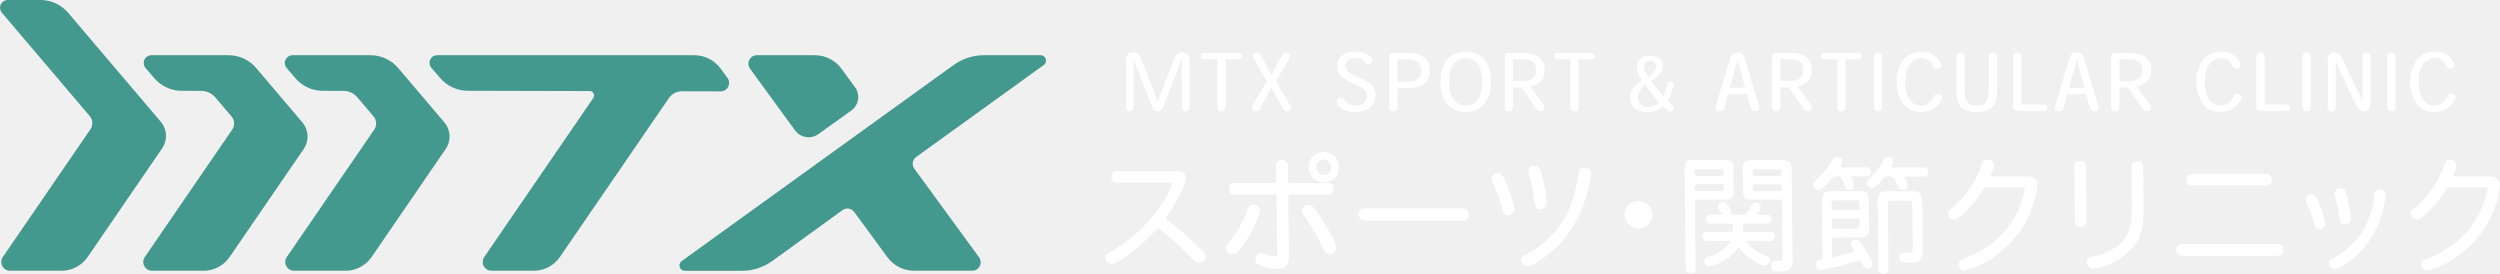
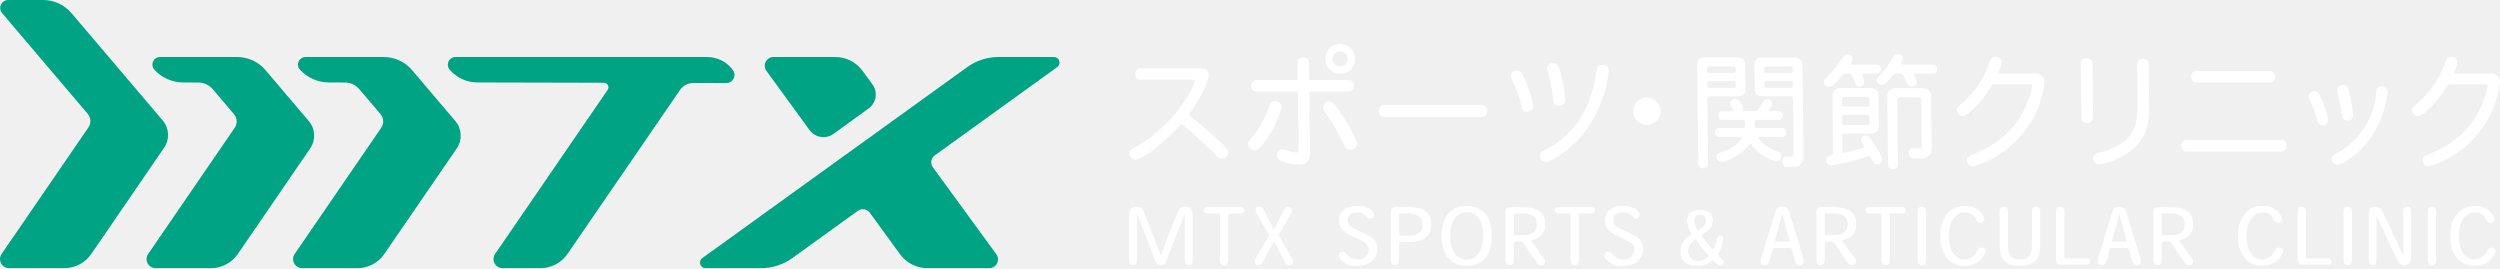
- <svg xmlns="http://www.w3.org/2000/svg" width="290.769" height="31.818" viewBox="0 0 290.769 31.818">
-   <g id="グループ_4791" data-name="グループ 4791" transform="translate(0)">
-     <path id="パス_4640" data-name="パス 4640" d="M32.281,31.491a3.692,3.692,0,0,0,3.036-1.6l8.671-12.647a2.541,2.541,0,0,0-.16-3.077L33.043,1.478A4.2,4.2,0,0,0,29.847,0H26.022a.9.9,0,0,0-.683,1.477L35.56,13.5a1.271,1.271,0,0,1,.079,1.539L25.451,29.892a1.022,1.022,0,0,0,.842,1.6Z" transform="translate(-25.123)" fill="#44998f" />
-     <path id="パス_4641" data-name="パス 4641" d="M48.989,10.738a2.114,2.114,0,0,1,1.6.743l1.893,2.226a1.27,1.27,0,0,1,.08,1.538L42.4,30.058a1.021,1.021,0,0,0,.842,1.6h5.988a3.686,3.686,0,0,0,3.035-1.6l8.622-12.575a2.541,2.541,0,0,0-.16-3.077L55.341,8.068a4.2,4.2,0,0,0-3.2-1.478H43.166a.9.9,0,0,0-.683,1.478l1,1.176a4.226,4.226,0,0,0,3.2,1.485Z" transform="translate(-25.556 -0.167)" fill="#44998f" />
-     <path id="パス_4642" data-name="パス 4642" d="M148.571,7.725A.626.626,0,0,0,148.2,6.59H141.6a6.018,6.018,0,0,0-3.512,1.135l-31.627,22.8a.626.626,0,0,0,.366,1.135h6.663A5.991,5.991,0,0,0,117,30.519l8.16-5.914a.976.976,0,0,1,1.359.212l3.873,5.276a3.839,3.839,0,0,0,3.087,1.563h6.761a.986.986,0,0,0,.8-1.566L133.51,19.779a.964.964,0,0,1,.215-1.35Z" transform="translate(-27.172 -0.167)" fill="#44998f" />
-     <path id="パス_4643" data-name="パス 4643" d="M60,6.59a.9.9,0,0,0-.683,1.478l1,1.176a4.224,4.224,0,0,0,3.2,1.485l2.419.011a2.11,2.11,0,0,1,1.6.743l1.891,2.224a1.268,1.268,0,0,1,.08,1.538L59.339,30.058a1.021,1.021,0,0,0,.842,1.6h5.988a3.688,3.688,0,0,0,3.035-1.6l8.624-12.578a2.541,2.541,0,0,0-.16-3.077L72.282,8.068a4.2,4.2,0,0,0-3.2-1.478Z" transform="translate(-25.981 -0.167)" fill="#44998f" />
-     <path id="パス_4644" data-name="パス 4644" d="M95.006,10.759a.512.512,0,0,1,.421.8L82.74,30.058a1.022,1.022,0,0,0,.842,1.6H88.5a3.692,3.692,0,0,0,3.037-1.6l12.675-18.474a1.839,1.839,0,0,1,1.519-.8l4.5.011a.984.984,0,0,0,.8-1.562l-.787-1.078a3.82,3.82,0,0,0-3.081-1.567h-29.9a.89.89,0,0,0-.674,1.47l1.027,1.192a4.254,4.254,0,0,0,3.2,1.474Z" transform="translate(-26.418 -0.167)" fill="#44998f" />
-     <path id="パス_4645" data-name="パス 4645" d="M126.395,13.02a1.922,1.922,0,0,0,.432-2.7l-1.583-2.166a3.828,3.828,0,0,0-3.083-1.566l-6.746,0a.986.986,0,0,0-.8,1.566l5.231,7.173a1.954,1.954,0,0,0,2.719.437Z" transform="translate(-27.38 -0.167)" fill="#44998f" />
-     <g id="グループ_4789" data-name="グループ 4789" transform="translate(130.945 6.017)">
-       <path id="パス_4646" data-name="パス 4646" d="M34.809,67.945a.8.8,0,0,1,.841.914v5.406c0,.318-.145.525-.453.525s-.453-.208-.453-.535V68.8h-.018l-2.163,5.525a.638.638,0,0,1-.625.461.624.624,0,0,1-.616-.443L29.158,68.8h-.017v5.461c0,.318-.146.525-.454.525s-.453-.208-.453-.535v-5.4a.8.8,0,0,1,.843-.914.856.856,0,0,1,.887.624c1,2.537,1.622,4.121,1.966,5.071h.026c.372-1.022.851-2.254,1.964-5.071a.858.858,0,0,1,.889-.624" transform="translate(-28.234 -67.863)" fill="#fff" />
-       <path id="パス_4647" data-name="パス 4647" d="M38.793,67.984c.27,0,.443.127.443.371s-.181.372-.443.372H37.362V74.2c0,.344-.146.58-.481.58s-.489-.227-.489-.588V68.726H34.962c-.262,0-.443-.118-.443-.372s.171-.371.443-.371Z" transform="translate(-25.764 -67.847)" fill="#fff" />
-       <path id="パス_4648" data-name="パス 4648" d="M40.483,71.287l-1.511-2.6c-.163-.29-.109-.741.362-.741.28,0,.389.153.525.415L41.008,70.6h.026l1.152-2.237c.135-.262.242-.415.525-.415.469,0,.525.451.361.741l-1.513,2.6,1.613,2.761c.173.29.109.744-.362.744-.28,0-.389-.155-.525-.417l-1.251-2.346h-.026l-1.25,2.346c-.135.262-.244.417-.524.417-.471,0-.535-.454-.362-.744Z" transform="translate(-24.087 -67.862)" fill="#fff" />
-       <path id="パス_4649" data-name="パス 4649" d="M46.291,73.238a.483.483,0,0,1,.417.217,1.651,1.651,0,0,0,1.312.7A1.231,1.231,0,0,0,49.38,73a.988.988,0,0,0-.4-.77,7.71,7.71,0,0,0-1.2-.634,4.581,4.581,0,0,1-1.348-.779,1.654,1.654,0,0,1-.553-1.268c0-.724.5-1.666,2.147-1.666,1.3,0,1.766.58,1.875.769a.445.445,0,0,1-.354.708.491.491,0,0,1-.435-.235,1.225,1.225,0,0,0-1.059-.5c-.808,0-1.2.407-1.2.915a.92.92,0,0,0,.436.751,5.976,5.976,0,0,0,1.24.644,5.55,5.55,0,0,1,1.3.751,1.7,1.7,0,0,1,.535,1.25c0,.833-.625,1.956-2.372,1.956a2.359,2.359,0,0,1-2.02-.833c-.272-.352-.118-.823.308-.823" transform="translate(-21.311 -67.886)" fill="#fff" />
-       <path id="パス_4650" data-name="パス 4650" d="M50.221,68.564c0-.362.146-.58.553-.58h1.539c1.92,0,2.644.751,2.644,2.01,0,1.485-.932,2.091-2.753,2.091H51.191V74.2c0,.344-.155.58-.489.58s-.481-.227-.481-.588Zm1.939,2.779c1.258,0,1.8-.407,1.8-1.33,0-.825-.515-1.286-1.694-1.286H51.191v2.616Z" transform="translate(-19.592 -67.847)" fill="#fff" />
-       <path id="パス_4651" data-name="パス 4651" d="M54.5,71.381c0-2.453,1.261-3.5,2.935-3.5s2.934,1.042,2.934,3.5-1.258,3.5-2.934,3.5-2.935-1.052-2.935-3.5Zm2.925-2.753c-.986,0-1.928.743-1.928,2.762s.942,2.761,1.938,2.761,1.938-.743,1.938-2.761-.942-2.762-1.938-2.762Z" transform="translate(-17.911 -67.886)" fill="#fff" />
-       <path id="パス_4652" data-name="パス 4652" d="M61.849,72H60.835V74.2c0,.344-.155.58-.489.58s-.481-.227-.481-.588V68.564c0-.362.146-.58.553-.58h1.449c1.44,0,2.652.443,2.652,1.964a1.807,1.807,0,0,1-1.711,1.911L64.392,74c.2.273.146.77-.334.77a.705.705,0,0,1-.6-.39Zm.181-.743c.942,0,1.493-.462,1.493-1.286,0-.8-.433-1.25-1.684-1.25h-1v2.535Z" transform="translate(-15.801 -67.847)" fill="#fff" />
-       <path id="パス_4653" data-name="パス 4653" d="M68.261,67.984c.27,0,.443.127.443.371s-.181.372-.443.372H66.83V74.2c0,.344-.146.58-.481.58s-.489-.227-.489-.588V68.726H64.43c-.262,0-.443-.118-.443-.372s.171-.371.443-.371Z" transform="translate(-14.181 -67.847)" fill="#fff" />
-       <path id="パス_4654" data-name="パス 4654" d="M74.17,74.105h-.036a2.4,2.4,0,0,1-1.72.66c-.823,0-2.065-.217-2.065-1.7,0-.887.481-1.431,1.368-1.992a2.968,2.968,0,0,1-.589-1.576c0-.67.417-1.277,1.5-1.277.861,0,1.513.39,1.513,1.2,0,.841-.652,1.314-1.378,1.757.454.6.97,1.241,1.432,1.747a3.646,3.646,0,0,0,.425-1.294c.046-.235.164-.417.39-.417a.353.353,0,0,1,.362.461,4.634,4.634,0,0,1-.68,1.785l.461.471c.128.127.255.235.255.417a.317.317,0,0,1-.362.336.763.763,0,0,1-.552-.263Zm-2.916-1.034A1.122,1.122,0,0,0,72.414,74.2a1.605,1.605,0,0,0,1.277-.579A17.263,17.263,0,0,1,72.1,71.623a1.762,1.762,0,0,0-.843,1.44Zm.724-3.576a2.3,2.3,0,0,0,.435,1.167c.5-.326.942-.634.942-1.2a.655.655,0,0,0-.7-.67.624.624,0,0,0-.678.7Z" transform="translate(-11.68 -67.756)" fill="#fff" />
-       <path id="パス_4655" data-name="パス 4655" d="M79.181,68.6a.793.793,0,0,1,.832-.652.807.807,0,0,1,.843.678l1.64,5.425c.135.435-.028.743-.417.743a.537.537,0,0,1-.553-.453l-.418-1.548h-2.2L78.5,74.338a.536.536,0,0,1-.553.453c-.389,0-.553-.308-.417-.743Zm.85.217h-.018l-.886,3.232H80.9Z" transform="translate(-8.876 -67.863)" fill="#fff" />
-       <path id="パス_4656" data-name="パス 4656" d="M84.156,72H83.142V74.2c0,.344-.155.58-.489.58s-.481-.227-.481-.588V68.564c0-.362.146-.58.553-.58h1.449c1.44,0,2.652.443,2.652,1.964a1.807,1.807,0,0,1-1.711,1.911L86.7,74c.2.273.146.77-.334.77a.705.705,0,0,1-.6-.39Zm.181-.743c.942,0,1.493-.462,1.493-1.286,0-.8-.433-1.25-1.684-1.25h-1v2.535Z" transform="translate(-7.033 -67.847)" fill="#fff" />
-       <path id="パス_4657" data-name="パス 4657" d="M90.568,67.984c.27,0,.443.127.443.371s-.181.372-.443.372H89.137V74.2c0,.344-.146.58-.481.58s-.489-.227-.489-.588V68.726H86.737c-.262,0-.443-.118-.443-.372s.171-.371.443-.371Z" transform="translate(-5.413 -67.847)" fill="#fff" />
-       <path id="パス_4658" data-name="パス 4658" d="M90.686,68.534c0-.362.153-.588.481-.588s.488.235.488.58v5.686c0,.344-.153.58-.488.58s-.481-.227-.481-.589Z" transform="translate(-3.686 -67.862)" fill="#fff" />
-       <path id="パス_4659" data-name="パス 4659" d="M97.41,72.759a.455.455,0,0,1,.372.724A2.579,2.579,0,0,1,95.464,74.9a2.712,2.712,0,0,1-2-.8,4.578,4.578,0,0,1-.018-5.37,2.711,2.711,0,0,1,2.037-.841,2.285,2.285,0,0,1,2.2,1.268c.181.425-.054.724-.371.724-.254,0-.407-.127-.543-.426a1.334,1.334,0,0,0-1.287-.823c-.841,0-1.9.644-1.9,2.762,0,2.145,1.006,2.761,1.875,2.761a1.616,1.616,0,0,0,1.411-.968c.155-.29.29-.426.543-.426" transform="translate(-2.941 -67.886)" fill="#fff" />
-       <path id="パス_4660" data-name="パス 4660" d="M102.315,72.364c0,1.8-.67,2.509-2.382,2.509-1.666,0-2.363-.68-2.363-2.517V68.533c0-.362.153-.588.479-.588s.489.235.489.58V72.3c0,1.177.272,1.829,1.394,1.829,1.141,0,1.414-.635,1.414-1.829V68.533c0-.362.153-.588.478-.588s.49.235.49.58Z" transform="translate(-0.981 -67.863)" fill="#fff" />
-       <path id="パス_4661" data-name="パス 4661" d="M102.795,67.945c.334,0,.489.235.489.58v5.469h2.553c.272,0,.444.127.444.371s-.182.372-.444.372h-2.97c-.407,0-.553-.217-.553-.58V68.533c0-.362.155-.588.481-.588" transform="translate(0.884 -67.863)" fill="#fff" />
-       <path id="パス_4662" data-name="パス 4662" d="M107.5,68.6a.793.793,0,0,1,.832-.652.807.807,0,0,1,.843.678l1.64,5.425c.135.435-.028.743-.417.743a.537.537,0,0,1-.553-.453l-.418-1.548h-2.2l-.407,1.548a.536.536,0,0,1-.553.453c-.389,0-.553-.308-.417-.743Zm.85.217h-.018l-.886,3.232h1.773Z" transform="translate(2.257 -67.863)" fill="#fff" />
-       <path id="パス_4663" data-name="パス 4663" d="M112.48,72h-1.014V74.2c0,.344-.155.58-.489.58s-.481-.227-.481-.588V68.564c0-.362.146-.58.553-.58H112.5c1.44,0,2.652.443,2.652,1.964a1.807,1.807,0,0,1-1.711,1.911L115.023,74c.2.273.146.77-.334.77a.705.705,0,0,1-.6-.39Zm.181-.743c.942,0,1.493-.462,1.493-1.286,0-.8-.433-1.25-1.684-1.25h-1v2.535Z" transform="translate(4.1 -67.847)" fill="#fff" />
-       <path id="パス_4664" data-name="パス 4664" d="M122.427,72.759a.455.455,0,0,1,.372.724A2.579,2.579,0,0,1,120.48,74.9a2.712,2.712,0,0,1-2-.8,4.584,4.584,0,0,1-.018-5.37,2.712,2.712,0,0,1,2.038-.841,2.284,2.284,0,0,1,2.2,1.268c.181.425-.054.724-.371.724-.254,0-.407-.127-.543-.426a1.333,1.333,0,0,0-1.286-.823c-.843,0-1.9.644-1.9,2.762,0,2.145,1.006,2.761,1.875,2.761a1.616,1.616,0,0,0,1.411-.968c.155-.29.29-.426.543-.426" transform="translate(6.892 -67.886)" fill="#fff" />
-       <path id="パス_4665" data-name="パス 4665" d="M123.1,67.945c.334,0,.489.235.489.58v5.469h2.553c.272,0,.444.127.444.371s-.182.372-.444.372h-2.97c-.407,0-.553-.217-.553-.58V68.533c0-.362.155-.588.481-.588" transform="translate(8.864 -67.863)" fill="#fff" />
-       <path id="パス_4666" data-name="パス 4666" d="M126.472,68.534c0-.362.153-.588.481-.588s.488.235.488.58v5.686c0,.344-.153.58-.488.58s-.481-.227-.481-.589Z" transform="translate(10.379 -67.862)" fill="#fff" />
-       <path id="パス_4667" data-name="パス 4667" d="M132.632,73.631V68.47c0-.318.145-.525.453-.525s.453.208.453.534v5.4c0,.625-.326.915-.777.915-.426,0-.634-.217-.834-.634l-2.417-5.107h-.018v5.216c0,.318-.145.525-.453.525s-.453-.208-.453-.535v-5.4c0-.624.326-.914.779-.914a.845.845,0,0,1,.843.6l2.407,5.089Z" transform="translate(11.21 -67.863)" fill="#fff" />
-       <path id="パス_4668" data-name="パス 4668" d="M133.55,68.534c0-.362.153-.588.481-.588s.488.235.488.58v5.686c0,.344-.153.58-.488.58s-.481-.227-.481-.589Z" transform="translate(13.162 -67.862)" fill="#fff" />
-       <path id="パス_4669" data-name="パス 4669" d="M140.275,72.759a.455.455,0,0,1,.372.724,2.579,2.579,0,0,1-2.318,1.413,2.712,2.712,0,0,1-2-.8,4.584,4.584,0,0,1-.018-5.37,2.712,2.712,0,0,1,2.038-.841,2.284,2.284,0,0,1,2.2,1.268c.181.425-.054.724-.371.724-.254,0-.407-.127-.543-.426a1.333,1.333,0,0,0-1.286-.823c-.843,0-1.9.644-1.9,2.762,0,2.145,1.006,2.761,1.875,2.761a1.616,1.616,0,0,0,1.411-.968c.155-.29.29-.426.543-.426" transform="translate(13.908 -67.886)" fill="#fff" />
+ <svg xmlns="http://www.w3.org/2000/svg" width="289.775" height="31.082" viewBox="0 0 289.775 31.082">
+   <defs>
+     <clipPath id="clip-path">
+       <path id="パス_6163" data-name="パス 6163" d="M0,0H289.775V31.082H0Z" fill="#fff" />
+     </clipPath>
+   </defs>
+   <g id="グループ_6593" data-name="グループ 6593" transform="translate(0 41)">
+     <g id="マスクグループ_379" data-name="マスクグループ 379" transform="translate(0 -41)" clip-path="url(#clip-path)">
+       <path id="パス_6119" data-name="パス 6119" d="M236.5,15.543a.6.6,0,0,1-.667-.66.583.583,0,0,1,.652-.66h6.912c.674,0,.921.358.926.76.011.9-1.07,2.9-2.2,4.479a.2.2,0,0,0,.045.273c1.591,1.256,3.07,2.6,3.828,3.32.449.445.6.631.6.9a.763.763,0,0,1-.695.745c-.286,0-.445-.143-.765-.473a50,50,0,0,0-3.825-3.467c-.087-.07-.207-.017-.282.065-2.116,2.335-4.521,3.99-5.193,3.99a.735.735,0,0,1-.7-.731c0-.3.21-.459.566-.645a16.964,16.964,0,0,0,6.2-5.966,5.633,5.633,0,0,0,.812-1.792c0-.1-.073-.143-.217-.143Z" transform="translate(-104.241 -6.306)" fill="#fff" />
+       <path id="パス_6120" data-name="パス 6120" d="M263.772,17.736a11.833,11.833,0,0,1-2.062,4.087c-.494.645-.693.889-1.094.889a.773.773,0,0,1-.768-.745c0-.23.125-.358.493-.789a11.52,11.52,0,0,0,2-3.614.633.633,0,0,1,.668-.516.755.755,0,0,1,.768.688m3.174-3.371a.218.218,0,0,0,.218.216h4.3a.592.592,0,0,1,.667.66.578.578,0,0,1-.652.66h-4.3a.213.213,0,0,0-.214.215l.078,6.854c.009.832-.342,1.419-1.245,1.419-.387,0-2.57-.172-2.58-1.075a.671.671,0,0,1,.608-.731,2.646,2.646,0,0,1,.748.229,4.521,4.521,0,0,0,.891.173c.186,0,.243-.086.24-.345l-.074-6.524a.218.218,0,0,0-.218-.215H260.9a.587.587,0,0,1-.652-.66.573.573,0,0,1,.638-.66H265.4a.213.213,0,0,0,.213-.216l-.019-1.734a.593.593,0,0,1,.651-.674.613.613,0,0,1,.682.674Zm3.236,3.428c.393.531,2.276,3.427,2.284,4.13a.734.734,0,0,1-.723.731c-.416,0-.6-.186-.781-.588a21.64,21.64,0,0,0-1.888-3.341c-.277-.4-.509-.66-.513-.975a.716.716,0,0,1,.724-.674c.33,0,.49.158.9.717" transform="translate(-115.2 -5.301)" fill="#fff" />
+       <path id="パス_6121" data-name="パス 6121" d="M287.826,23.239a.639.639,0,0,1-.711-.689.627.627,0,0,1,.695-.7h11.143a.642.642,0,0,1,.71.7.622.622,0,0,1-.695.689Z" transform="translate(-127.288 -9.686)" fill="#fff" />
+       <path id="パス_6122" data-name="パス 6122" d="M316.088,14.749a14.416,14.416,0,0,1,1.113,3.312.685.685,0,0,1-.752.7c-.473,0-.563-.344-.714-.961a17.166,17.166,0,0,0-.741-2.136c-.1-.229-.22-.444-.294-.631a1.064,1.064,0,0,1-.12-.445.685.685,0,0,1,.739-.6c.287,0,.489.143.768.76m7.409,5.907c-1.495,2.209-4.085,3.929-4.86,3.929a.685.685,0,0,1-.682-.688c0-.3.138-.473.538-.66a10.386,10.386,0,0,0,5.086-5.492,15.846,15.846,0,0,0,.919-3.671c.052-.43.235-.717.637-.717a.7.7,0,0,1,.8.745,14.96,14.96,0,0,1-2.435,6.553m-3.26-6.768a15.115,15.115,0,0,1,.655,3.427.684.684,0,0,1-.723.76c-.6,0-.65-.43-.76-1.333-.08-.7-.185-1.162-.292-1.707a10.874,10.874,0,0,1-.33-1.29.633.633,0,0,1,.7-.6c.33,0,.561.115.754.746" transform="translate(-139.465 -5.826)" fill="#fff" />
+       <path id="パス_6123" data-name="パス 6123" d="M343.23,21.895a1.575,1.575,0,0,1-1.574,1.592,1.619,1.619,0,0,1-1.61-1.592,1.576,1.576,0,0,1,1.574-1.592,1.62,1.62,0,0,1,1.61,1.592" transform="translate(-150.755 -9.001)" fill="#fff" />
+       <path id="パス_6124" data-name="パス 6124" d="M354.785,16.462a.214.214,0,0,0-.213.216l.086,7.557a.5.5,0,0,1-.567.559.506.506,0,0,1-.566-.559L353.4,12.95c-.008-.7.3-1.018,1.006-1.018H358c.689,0,.95.258.957.946l.03,2.653c.007.674-.248.931-.936.931Zm-.249-2.925a.219.219,0,0,0,.219.216h2.895a.214.214,0,0,0,.214-.216l0-.315a.225.225,0,0,0-.246-.229h-2.84a.219.219,0,0,0-.241.229Zm.229,1.148a.213.213,0,0,0-.213.216l0,.356a.218.218,0,0,0,.218.216h2.867a.219.219,0,0,0,.241-.229l0-.343a.218.218,0,0,0-.218-.216Zm5.529,4.5a.208.208,0,0,0-.224.178c-.011.246-.019.43-.026.564a.192.192,0,0,0,.2.19h2.939a.467.467,0,0,1,.522.516.46.46,0,0,1-.51.531h-2.624c-.087,0-.163.083-.111.153a5.258,5.258,0,0,0,2.309,1.582.484.484,0,0,1,.365.5.6.6,0,0,1-.6.588,5.314,5.314,0,0,1-2.852-1.929c-.062-.082-.183-.125-.242-.041a5.215,5.215,0,0,1-3.229,2.027.578.578,0,0,1-.566-.6.472.472,0,0,1,.382-.459,4.165,4.165,0,0,0,2.534-1.671c.046-.077-.043-.15-.133-.15H356a.479.479,0,0,1-.523-.531.462.462,0,0,1,.51-.516h2.695a.219.219,0,0,0,.233-.186c.011-.156.018-.347.024-.546a.2.2,0,0,0-.21-.2h-2.38a.459.459,0,0,1-.508-.5.452.452,0,0,1,.5-.516h1.218a.114.114,0,0,0,.1-.172c-.252-.365-.44-.494-.443-.732a.55.55,0,0,1,.567-.531c.229,0,.345.1.505.316.291.373.436.573.439.832a.357.357,0,0,1-.032.154c-.031.067.033.133.107.133h1.332a.421.421,0,0,0,.347-.177c.184-.264.345-.564.517-.856.14-.258.268-.358.5-.358a.568.568,0,0,1,.593.474,1.474,1.474,0,0,1-.325.778c-.046.07.037.14.121.14h.9a.468.468,0,0,1,.523.516.452.452,0,0,1-.511.5Zm4.215-2.523a.218.218,0,0,0-.218-.216h-3.269c-.688,0-.949-.258-.957-.946l-.03-2.61c-.007-.674.248-.932.936-.932h3.6c.7,0,1.021.3,1.029,1l.117,10.4c.015,1.3-.96,1.3-1.52,1.3-.459,0-.932,0-.939-.645,0-.315.166-.573.466-.573h.488c.287,0,.371-.115.367-.444Zm-3.348-3.113a.219.219,0,0,0,.219.216h2.88a.214.214,0,0,0,.214-.216l0-.3a.226.226,0,0,0-.232-.244h-2.854a.22.22,0,0,0-.227.244Zm.229,1.148a.214.214,0,0,0-.214.216l0,.329a.218.218,0,0,0,.232.244h2.867a.214.214,0,0,0,.214-.216l0-.357a.219.219,0,0,0-.219-.216Z" transform="translate(-156.673 -5.29)" fill="#fff" />
+       <path id="パス_6125" data-name="パス 6125" d="M382.289,13.513a.507.507,0,0,0-.383.211c-.814,1.01-1.281,1.337-1.55,1.337a.609.609,0,0,1-.609-.573c0-.186.1-.33.395-.6a10.5,10.5,0,0,0,1.7-2.08c.226-.358.382-.531.64-.531a.615.615,0,0,1,.608.531,1.02,1.02,0,0,1-.188.522c-.046.071.026.152.11.152h2.825a.479.479,0,0,1,.537.516.461.461,0,0,1-.525.517h-1.563c-.116,0-.159.139-.109.244a1.986,1.986,0,0,1,.263.774.515.515,0,0,1-.568.516c-.344,0-.419-.244-.566-.617-.11-.247-.229-.527-.319-.736a.315.315,0,0,0-.294-.181Zm-.371,9.019c0,.1.063.2.16.183.722-.156,1.548-.379,2.226-.579a.174.174,0,0,0,.073-.268c-.272-.429-.306-.5-.308-.654a.543.543,0,0,1,.582-.516c.215,0,.346.086.549.387.277.43.671,1.018.906,1.448a2.125,2.125,0,0,1,.412.932.566.566,0,0,1-.567.573c-.283,0-.365-.125-.783-.838a.229.229,0,0,0-.27-.093,28.4,28.4,0,0,1-4.309,1.075c-.33,0-.548-.258-.552-.645,0-.326.138-.444.585-.535a.259.259,0,0,0,.209-.254l-.073-6.524c-.009-.731.289-1.033,1.021-1.033h3.269c.731,0,1.036.3,1.044,1.033l.036,3.226c.008.746-.289,1.047-1.02,1.047h-3a.213.213,0,0,0-.214.215Zm-.061-5.406a.219.219,0,0,0,.219.216h2.752a.213.213,0,0,0,.213-.216l-.006-.53c0-.272-.09-.358-.363-.358H382.2c-.273,0-.357.086-.354.358Zm.229,1.191a.213.213,0,0,0-.213.216l.008.729a.219.219,0,0,0,.219.216h2.609c.273,0,.358-.086.355-.358l-.007-.587a.218.218,0,0,0-.218-.216Zm6.026-4.789a.46.46,0,0,0-.359.191c-.694.911-1.035,1.113-1.291,1.113a.6.6,0,0,1-.593-.531c0-.258.168-.358.423-.631a10.072,10.072,0,0,0,1.454-1.979.7.7,0,0,1,.612-.43.537.537,0,0,1,.551.516,1.03,1.03,0,0,1-.17.506.126.126,0,0,0,.092.2h3.541a.478.478,0,0,1,.523.531.462.462,0,0,1-.51.517h-2.078a.125.125,0,0,0-.121.179,2.1,2.1,0,0,1,.347.853.538.538,0,0,1-.6.488c-.244,0-.389-.186-.55-.488-.132-.269-.273-.554-.4-.8a.4.4,0,0,0-.341-.232Zm-1,2.753c-.008-.76.3-1.075,1.063-1.075H391.1c.76,0,1.079.315,1.088,1.075l.062,5.535c.012.989-.111,1.548-1.588,1.548-.473,0-1.075,0-1.082-.6a.512.512,0,0,1,.581-.574c.158,0,.373.029.617.029s.343-.115.338-.6l-.056-4.947c0-.287-.1-.387-.391-.387h-2.022c-.287,0-.387.1-.384.387l.083,7.356a.508.508,0,0,1-.567.574.52.52,0,0,1-.579-.574Z" transform="translate(-168.355 -4.993)" fill="#fff" />
+       <path id="パス_6126" data-name="パス 6126" d="M411.808,15.012a.429.429,0,0,0-.352.233,12.419,12.419,0,0,1-2.58,3.066,1.259,1.259,0,0,1-.755.372.689.689,0,0,1-.682-.7c0-.244.139-.4.523-.688a10.935,10.935,0,0,0,3.342-4.976.622.622,0,0,1,.626-.488.669.669,0,0,1,.724.631,3.152,3.152,0,0,1-.365,1.135c-.04.086.042.17.136.17h4.029a1.024,1.024,0,0,1,1.159,1.018,11.425,11.425,0,0,1-3.761,7.213,10.588,10.588,0,0,1-4.56,2.523.7.7,0,0,1-.654-.716c0-.33.2-.488.666-.66a12.418,12.418,0,0,0,3.917-2.395,10.44,10.44,0,0,0,2.977-5.578c0-.1-.031-.158-.217-.158Z" transform="translate(-180.632 -5.244)" fill="#fff" />
+       <path id="パス_6127" data-name="パス 6127" d="M433.282,12.837a.6.6,0,0,1,.666-.674.613.613,0,0,1,.681.674l.07,6.123a.6.6,0,0,1-.666.674.612.612,0,0,1-.681-.674Zm6.525.028a.589.589,0,0,1,.652-.66.608.608,0,0,1,.681.66l.044,3.857c.03,2.653-.052,4.287-1.77,5.851a7.715,7.715,0,0,1-4.022,1.864.68.68,0,0,1-.682-.7c0-.358.151-.531.6-.631a7.934,7.934,0,0,0,2.484-.961c2.051-1.276,2.088-3.069,2.061-5.363Z" transform="translate(-192.089 -5.392)" fill="#fff" />
+       <path id="パス_6128" data-name="パス 6128" d="M454.9,24.125a.612.612,0,0,1-.681-.674.6.6,0,0,1,.666-.674h10.856a.613.613,0,0,1,.681.674.6.6,0,0,1-.666.674Zm1.128-8.015a.6.6,0,0,1-.667-.66.589.589,0,0,1,.652-.66h8.4a.6.6,0,0,1,.667.66.589.589,0,0,1-.652.66Z" transform="translate(-201.372 -6.557)" fill="#fff" />
+       <path id="パス_6129" data-name="パス 6129" d="M482.03,18.917a12.352,12.352,0,0,1,.965,2.825.644.644,0,0,1-.682.645c-.272,0-.5-.1-.623-.631a11.662,11.662,0,0,0-.579-1.735A3.96,3.96,0,0,1,480.727,19a.641.641,0,0,1,.7-.588c.244,0,.417.1.608.5m7.825-.373a11.718,11.718,0,0,1-2.088,5.492c-1.242,1.692-3.079,2.911-3.753,2.911a.656.656,0,0,1-.638-.674c0-.3.181-.445.481-.588a8.671,8.671,0,0,0,4.694-7.2c.051-.531.38-.6.582-.6a.634.634,0,0,1,.723.659m-4.49-.158a16.777,16.777,0,0,1,.5,2.811.628.628,0,0,1-.652.645c-.43,0-.605-.258-.668-.746a15.09,15.09,0,0,0-.307-1.806,4.714,4.714,0,0,1-.226-.975.626.626,0,0,1,.682-.588c.459,0,.562.316.667.66" transform="translate(-213.123 -7.859)" fill="#fff" />
+       <path id="パス_6130" data-name="パス 6130" d="M506.648,15.012a.431.431,0,0,0-.353.233,12.405,12.405,0,0,1-2.579,3.066,1.259,1.259,0,0,1-.755.372.689.689,0,0,1-.682-.7c0-.244.139-.4.523-.688a10.935,10.935,0,0,0,3.342-4.976.622.622,0,0,1,.626-.488.669.669,0,0,1,.724.631,3.153,3.153,0,0,1-.365,1.135c-.04.086.042.17.136.17h4.029a1.024,1.024,0,0,1,1.159,1.018,11.427,11.427,0,0,1-3.762,7.213,10.584,10.584,0,0,1-4.56,2.523.7.7,0,0,1-.654-.716c0-.33.2-.488.666-.66a12.411,12.411,0,0,0,3.917-2.395,10.44,10.44,0,0,0,2.977-5.578c0-.1-.031-.158-.217-.158Z" transform="translate(-222.678 -5.244)" fill="#fff" />
+       <path id="パス_6131" data-name="パス 6131" d="M.186,29.438a1.051,1.051,0,0,0,.866,1.645H7.459a3.8,3.8,0,0,0,3.122-1.646l8.441-12.312a2.612,2.612,0,0,0-.164-3.165L8.284,1.521A4.321,4.321,0,0,0,5,0H.944a.922.922,0,0,0-.7,1.52l9.921,11.672a1.305,1.305,0,0,1,.082,1.582Z" transform="translate(0 -0.001)" fill="#00a384" />
+       <path id="パス_6132" data-name="パス 6132" d="M31.42,13.339a.88.88,0,0,1,.652-1.471h8.942a4.322,4.322,0,0,1,3.286,1.52l5.02,5.907a2.613,2.613,0,0,1,.164,3.165L41.094,34.7a3.8,3.8,0,0,1-3.122,1.645H31.564A1.05,1.05,0,0,1,30.7,34.7L40.73,20.075a1.305,1.305,0,0,0-.082-1.582l-2.465-2.9a2.175,2.175,0,0,0-1.643-.765l-1.8-.009a4.524,4.524,0,0,1-3.32-1.481" transform="translate(-13.527 -5.262)" fill="#00a384" />
+       <path id="パス_6133" data-name="パス 6133" d="M168.94,34.732a3.931,3.931,0,0,0,3.17,1.612h7.169a1.013,1.013,0,0,0,.819-1.611l-7.352-10.077a.991.991,0,0,1,.222-1.389l14.191-10.232a.644.644,0,0,0-.377-1.166h-6.44a6.187,6.187,0,0,0-3.612,1.166L146.013,35.178a.644.644,0,0,0,.376,1.166h6.448a6.182,6.182,0,0,0,3.612-1.167l7.59-5.475a1,1,0,0,1,1.4.223Z" transform="translate(-64.614 -5.262)" fill="#00a384" />
+       <path id="パス_6134" data-name="パス 6134" d="M61.822,13.339a.88.88,0,0,1,.652-1.471h9.052a4.323,4.323,0,0,1,3.287,1.52l5.021,5.906A2.613,2.613,0,0,1,80,22.458L71.6,34.7a3.794,3.794,0,0,1-3.122,1.645H62.075a1.051,1.051,0,0,1-.866-1.645L71.241,20.074a1.307,1.307,0,0,0-.082-1.582l-2.463-2.9a2.178,2.178,0,0,0-1.643-.765l-1.911-.009a4.522,4.522,0,0,1-3.319-1.481" transform="translate(-27.054 -5.262)" fill="#00a384" />
+       <path id="パス_6135" data-name="パス 6135" d="M98.724,34.7a1.051,1.051,0,0,0,.866,1.645h4.4a3.8,3.8,0,0,0,3.123-1.645l13.038-19a1.891,1.891,0,0,1,1.561-.819l3.808.009a.948.948,0,0,0,.769-1.507,3.686,3.686,0,0,0-2.972-1.511H94.139a.89.89,0,0,0-.675,1.471,4.259,4.259,0,0,0,3.21,1.476l14.664.036a.527.527,0,0,1,.433.825Z" transform="translate(-41.339 -5.262)" fill="#00a384" />
+       <path id="パス_6136" data-name="パス 6136" d="M167.213,20.773a2,2,0,0,1-2.791-.444l-4.991-6.849a1.014,1.014,0,0,1,.82-1.612l7.154,0a3.936,3.936,0,0,1,3.171,1.61l1.147,1.57a1.984,1.984,0,0,1-.44,2.779Z" transform="translate(-70.594 -5.262)" fill="#00a384" />
+       <path id="パス_6137" data-name="パス 6137" d="M279.4,10.891a1.659,1.659,0,0,1-1.7,1.721,1.7,1.7,0,0,1-1.74-1.721,1.676,1.676,0,0,1,1.7-1.721,1.7,1.7,0,0,1,1.741,1.721m-2.6,0a.872.872,0,0,0,.885.875.849.849,0,0,0,.865-.875.881.881,0,0,0-.885-.875.857.857,0,0,0-.865.875" transform="translate(-122.343 -4.065)" fill="#fff" />
+       <path id="パス_6138" data-name="パス 6138" d="M241.621,43.028a.8.8,0,0,1,.834.906v5.355c0,.313-.144.52-.448.52s-.449-.207-.449-.529v-5.39a.009.009,0,0,0-.009-.009.013.013,0,0,0-.012.008l-2.14,5.463a.63.63,0,0,1-.618.457.617.617,0,0,1-.61-.439l-2.14-5.48a.014.014,0,0,0-.012-.008.009.009,0,0,0-.009.009v5.4c0,.313-.144.52-.449.52s-.448-.207-.448-.529V43.934a.8.8,0,0,1,.834-.906.848.848,0,0,1,.878.619c.971,2.472,1.586,4.031,1.931,4.977.007.018.01.045.029.045s.023-.028.031-.047c.365-1,.843-2.229,1.928-4.974a.849.849,0,0,1,.88-.619" transform="translate(-104.232 -19.076)" fill="#fff" />
+       <path id="パス_6139" data-name="パス 6139" d="M254.915,43.124c.269,0,.44.126.44.368s-.18.367-.44.367h-1.232a.185.185,0,0,0-.185.185v5.232c0,.34-.143.574-.475.574s-.484-.224-.484-.583V44.045a.185.185,0,0,0-.185-.185h-1.232c-.26,0-.439-.116-.439-.367s.17-.368.439-.368Z" transform="translate(-111.136 -19.118)" fill="#fff" />
+       <path id="パス_6140" data-name="パス 6140" d="M262.842,46.5a.318.318,0,0,0,0-.32l-1.4-2.414c-.161-.287-.107-.735.358-.735.278,0,.386.152.52.412l1.133,2.2a.023.023,0,0,0,.02.012.023.023,0,0,0,.02-.012l1.133-2.2c.134-.261.241-.412.519-.412.466,0,.52.448.358.735l-1.4,2.414a.318.318,0,0,0,0,.32l1.5,2.576c.171.287.108.735-.359.735-.278,0-.385-.153-.519-.413l-1.231-2.31a.023.023,0,0,0-.02-.012.023.023,0,0,0-.02.012l-1.231,2.31c-.134.26-.242.413-.52.413-.466,0-.529-.449-.359-.735Z" transform="translate(-115.822 -19.076)" fill="#fff" />
+       <path id="パス_6141" data-name="パス 6141" d="M279.19,48.183a.481.481,0,0,1,.413.216,1.636,1.636,0,0,0,1.3.69,1.219,1.219,0,0,0,1.345-1.139.975.975,0,0,0-.395-.762,7.57,7.57,0,0,0-1.183-.628,4.529,4.529,0,0,1-1.337-.771,1.639,1.639,0,0,1-.547-1.255c0-.718.493-1.651,2.126-1.651,1.291,0,1.748.574,1.856.763a.439.439,0,0,1-.35.7.486.486,0,0,1-.431-.233,1.214,1.214,0,0,0-1.049-.493c-.8,0-1.183.4-1.183.906a.913.913,0,0,0,.43.745,5.951,5.951,0,0,0,1.229.636,5.52,5.52,0,0,1,1.292.745,1.68,1.68,0,0,1,.529,1.237c0,.826-.618,1.937-2.35,1.937a2.335,2.335,0,0,1-2-.825c-.269-.349-.117-.816.305-.816" transform="translate(-123.58 -19.012)" fill="#fff" />
+       <path id="パス_6142" data-name="パス 6142" d="M289.587,43.7c0-.358.144-.574.547-.574h1.524c1.9,0,2.619.745,2.619,1.991,0,1.47-.924,2.071-2.726,2.071h-.819a.185.185,0,0,0-.185.185v1.9c0,.34-.153.574-.485.574s-.475-.224-.475-.583Zm1.919,2.753c1.246,0,1.785-.4,1.785-1.318,0-.816-.511-1.274-1.677-1.274h-.882a.185.185,0,0,0-.185.185v2.222a.185.185,0,0,0,.185.185Z" transform="translate(-128.384 -19.119)" fill="#fff" />
+       <path id="パス_6143" data-name="パス 6143" d="M300.185,46.344c0-2.43,1.247-3.461,2.906-3.461S306,43.915,306,46.354s-1.246,3.47-2.905,3.47-2.906-1.04-2.906-3.47Zm2.9-2.726c-.977,0-1.91.735-1.91,2.735s.933,2.735,1.919,2.735,1.919-.735,1.919-2.735-.932-2.735-1.919-2.735Z" transform="translate(-133.082 -19.012)" fill="#fff" />
+       <path id="パス_6144" data-name="パス 6144" d="M315.554,47.259a.349.349,0,0,0-.289-.154h-.634a.185.185,0,0,0-.185.185v1.986c0,.34-.153.574-.485.574s-.475-.224-.475-.583V43.7c0-.358.144-.574.547-.574h1.436c1.426,0,2.627.44,2.627,1.947a1.761,1.761,0,0,1-1.521,1.861.113.113,0,0,0-.064.179l1.459,1.977c.2.269.144.763-.332.763a.7.7,0,0,1-.592-.386Zm.076-.889c.933,0,1.48-.458,1.48-1.273,0-.789-.43-1.238-1.668-1.238h-.81a.185.185,0,0,0-.185.185v2.141a.185.185,0,0,0,.185.185Z" transform="translate(-138.979 -19.118)" fill="#fff" />
+       <path id="パス_6145" data-name="パス 6145" d="M327.928,43.124c.269,0,.44.126.44.368s-.18.367-.44.367H326.7a.185.185,0,0,0-.185.185v5.232c0,.34-.143.574-.475.574s-.484-.224-.484-.583V44.045a.185.185,0,0,0-.185-.185h-1.232c-.259,0-.439-.116-.439-.367s.17-.368.439-.368Z" transform="translate(-143.505 -19.118)" fill="#fff" />
+       <path id="パス_6146" data-name="パス 6146" d="M334.522,48.183a.481.481,0,0,1,.413.216,1.636,1.636,0,0,0,1.3.69,1.219,1.219,0,0,0,1.345-1.139.975.975,0,0,0-.395-.762A7.571,7.571,0,0,0,336,46.56a4.52,4.52,0,0,1-1.337-.771,1.639,1.639,0,0,1-.547-1.255c0-.718.493-1.651,2.126-1.651,1.291,0,1.748.574,1.856.763a.439.439,0,0,1-.35.7.486.486,0,0,1-.431-.233,1.214,1.214,0,0,0-1.049-.493c-.8,0-1.183.4-1.183.906a.913.913,0,0,0,.43.745,5.936,5.936,0,0,0,1.229.636,5.519,5.519,0,0,1,1.292.745,1.68,1.68,0,0,1,.529,1.237c0,.826-.618,1.937-2.35,1.937a2.335,2.335,0,0,1-2-.825c-.269-.349-.117-.816.305-.816" transform="translate(-148.111 -19.012)" fill="#fff" />
+       <path id="パス_6147" data-name="パス 6147" d="M353.693,49.547a.043.043,0,0,0-.031-.013c-.022,0-.036.021-.05.037a2.423,2.423,0,0,1-1.672.617c-.817,0-2.045-.215-2.045-1.686a2.154,2.154,0,0,1,1.195-1.869.2.2,0,0,0,.05-.278,2.691,2.691,0,0,1-.473-1.386c0-.663.412-1.264,1.489-1.264.852,0,1.5.386,1.5,1.193,0,.782-.567,1.24-1.229,1.657a.136.136,0,0,0-.049.194c.387.507.815,1.039,1.211,1.484.068.077.186.03.23-.063a4.462,4.462,0,0,0,.312-1.083c.045-.233.161-.412.386-.412a.351.351,0,0,1,.358.458,4.915,4.915,0,0,1-.577,1.623.226.226,0,0,0,.034.276l.328.334c.125.126.25.233.25.412a.314.314,0,0,1-.358.332.759.759,0,0,1-.547-.26Zm-2.9-1.035a1.111,1.111,0,0,0,1.148,1.112,1.552,1.552,0,0,0,1.128-.436.172.172,0,0,0,.035-.242,17.525,17.525,0,0,1-1.395-1.755c-.06-.082-.177-.042-.254.024a1.63,1.63,0,0,0-.662,1.288Zm.718-3.543a2.035,2.035,0,0,0,.35,1.022c.052.09.176.073.262.014.415-.283.752-.578.752-1.072a.647.647,0,0,0-.691-.664.619.619,0,0,0-.672.691Z" transform="translate(-155.121 -19.376)" fill="#fff" />
+       <path id="パス_6148" data-name="パス 6148" d="M368.287,43.673a.789.789,0,0,1,.825-.645.8.8,0,0,1,.834.672l1.623,5.372c.135.43-.026.735-.413.735a.532.532,0,0,1-.547-.449l-.364-1.354a.242.242,0,0,0-.233-.179H368.2a.24.24,0,0,0-.232.179l-.357,1.354a.532.532,0,0,1-.547.449c-.386,0-.548-.305-.414-.735Zm.845.225a.011.011,0,0,0-.011-.008.011.011,0,0,0-.011.008l-.827,3.014a.141.141,0,0,0,.136.179h1.388a.142.142,0,0,0,.137-.179Z" transform="translate(-162.53 -19.076)" fill="#fff" />
+       <path id="パス_6149" data-name="パス 6149" d="M380.291,47.259a.349.349,0,0,0-.289-.154h-.634a.185.185,0,0,0-.185.185v1.986c0,.34-.153.574-.484.574s-.475-.224-.475-.583V43.7c0-.358.143-.574.547-.574h1.435c1.426,0,2.628.44,2.628,1.947a1.76,1.76,0,0,1-1.521,1.861.113.113,0,0,0-.065.179l1.46,1.977c.2.269.144.763-.331.763a.7.7,0,0,1-.592-.386Zm.076-.889c.933,0,1.48-.458,1.48-1.273,0-.789-.43-1.238-1.667-1.238h-.811a.185.185,0,0,0-.185.185v2.141a.185.185,0,0,0,.185.185Z" transform="translate(-167.68 -19.118)" fill="#fff" />
+       <path id="パス_6150" data-name="パス 6150" d="M392.664,43.124c.269,0,.44.126.44.368s-.18.367-.44.367h-1.231a.185.185,0,0,0-.185.185v5.232c0,.34-.144.574-.475.574s-.484-.224-.484-.583V44.045a.185.185,0,0,0-.185-.185h-1.231c-.261,0-.44-.116-.44-.367s.17-.368.44-.368Z" transform="translate(-172.205 -19.118)" fill="#fff" />
+       <path id="パス_6151" data-name="パス 6151" d="M399.317,43.611c0-.359.153-.583.475-.583s.485.233.485.574v5.632c0,.34-.152.574-.485.574s-.475-.224-.475-.583Z" transform="translate(-177.031 -19.076)" fill="#fff" />
+       <path id="パス_6152" data-name="パス 6152" d="M408.8,47.708a.451.451,0,0,1,.368.718,2.552,2.552,0,0,1-2.3,1.4,2.681,2.681,0,0,1-1.982-.789,3.757,3.757,0,0,1-.87-2.708,3.768,3.768,0,0,1,.852-2.61,2.684,2.684,0,0,1,2.017-.834,2.263,2.263,0,0,1,2.179,1.256c.18.421-.053.717-.368.717-.251,0-.4-.125-.537-.421a1.322,1.322,0,0,0-1.274-.817c-.834,0-1.883.637-1.883,2.735,0,2.125,1,2.735,1.856,2.735a1.6,1.6,0,0,0,1.4-.96c.152-.287.286-.422.537-.422" transform="translate(-179.116 -19.012)" fill="#fff" />
+       <path id="パス_6153" data-name="パス 6153" d="M421.071,47.4c0,1.785-.664,2.484-2.359,2.484-1.651,0-2.341-.673-2.341-2.493V43.611c0-.359.153-.583.475-.583s.485.233.485.574v3.74c0,1.166.269,1.812,1.381,1.812,1.13,0,1.4-.628,1.4-1.812v-3.73c0-.359.153-.583.475-.583s.485.233.485.574Z" transform="translate(-184.592 -19.076)" fill="#fff" />
+       <path id="パス_6154" data-name="パス 6154" d="M428.6,43.028c.332,0,.484.233.484.574v5.232a.185.185,0,0,0,.185.185h2.344c.269,0,.44.126.44.369s-.18.367-.44.367h-2.941c-.4,0-.547-.215-.547-.574V43.611c0-.359.152-.583.475-.583" transform="translate(-189.804 -19.076)" fill="#fff" />
+       <path id="パス_6155" data-name="パス 6155" d="M438.466,43.673a.789.789,0,0,1,.825-.645.8.8,0,0,1,.834.672l1.623,5.372c.135.43-.026.735-.413.735a.531.531,0,0,1-.546-.449l-.364-1.354a.242.242,0,0,0-.233-.179h-1.809a.239.239,0,0,0-.232.179l-.357,1.354a.531.531,0,0,1-.547.449c-.386,0-.547-.305-.413-.735Zm.846.225a.012.012,0,0,0-.011-.008.012.012,0,0,0-.012.008l-.827,3.014a.141.141,0,0,0,.135.179h1.388a.142.142,0,0,0,.137-.179Z" transform="translate(-193.643 -19.076)" fill="#fff" />
+       <path id="パス_6156" data-name="パス 6156" d="M450.469,47.259a.349.349,0,0,0-.289-.154h-.634a.185.185,0,0,0-.185.185v1.986c0,.34-.153.574-.485.574s-.475-.224-.475-.583V43.7c0-.358.144-.574.547-.574h1.436c1.426,0,2.627.44,2.627,1.947a1.761,1.761,0,0,1-1.521,1.861.113.113,0,0,0-.064.179l1.459,1.977c.2.269.144.763-.332.763a.7.7,0,0,1-.592-.386Zm.076-.889c.933,0,1.48-.458,1.48-1.273,0-.789-.43-1.238-1.668-1.238h-.81a.185.185,0,0,0-.185.185v2.141a.185.185,0,0,0,.185.185Z" transform="translate(-198.792 -19.118)" fill="#fff" />
+       <path id="パス_6157" data-name="パス 6157" d="M470.784,47.708a.451.451,0,0,1,.367.718,2.552,2.552,0,0,1-2.3,1.4,2.678,2.678,0,0,1-1.981-.789,3.757,3.757,0,0,1-.87-2.708,3.773,3.773,0,0,1,.851-2.61,2.687,2.687,0,0,1,2.018-.834,2.264,2.264,0,0,1,2.179,1.256c.179.421-.054.717-.367.717-.251,0-.4-.125-.538-.421a1.321,1.321,0,0,0-1.273-.817c-.834,0-1.883.637-1.883,2.735,0,2.125.995,2.735,1.856,2.735a1.6,1.6,0,0,0,1.4-.96c.152-.287.287-.422.538-.422" transform="translate(-206.596 -19.012)" fill="#fff" />
+       <path id="パス_6158" data-name="パス 6158" d="M478.91,43.028c.332,0,.484.233.484.574v5.232a.185.185,0,0,0,.185.185h2.344c.269,0,.44.126.44.369s-.18.367-.44.367h-2.941c-.4,0-.547-.215-.547-.574V43.611c0-.359.152-.583.475-.583" transform="translate(-212.107 -19.076)" fill="#fff" />
+       <path id="パス_6159" data-name="パス 6159" d="M487.983,43.611c0-.359.153-.583.475-.583s.485.233.485.574v5.632c0,.34-.153.574-.485.574s-.475-.224-.475-.583Z" transform="translate(-216.34 -19.076)" fill="#fff" />
+       <path id="パス_6160" data-name="パス 6160" d="M497.219,48.661a.01.01,0,0,0,.009-.009v-5.1c0-.314.142-.52.448-.52s.449.207.449.529V48.9c0,.619-.322.906-.772.906-.421,0-.627-.216-.824-.628l-2.391-5.05a.013.013,0,0,0-.013-.008.009.009,0,0,0-.009.009v5.156c0,.314-.143.52-.449.52s-.448-.207-.448-.53V43.934c0-.618.322-.905.771-.905a.835.835,0,0,1,.834.592l2.381,5.032a.014.014,0,0,0,.013.008" transform="translate(-218.661 -19.076)" fill="#fff" />
+       <path id="パス_6161" data-name="パス 6161" d="M505.522,43.611c0-.359.152-.583.475-.583s.484.233.484.574v5.632c0,.34-.152.574-.484.574s-.475-.224-.475-.583Z" transform="translate(-224.116 -19.076)" fill="#fff" />
+       <path id="パス_6162" data-name="パス 6162" d="M515,47.708a.451.451,0,0,1,.368.718,2.552,2.552,0,0,1-2.3,1.4,2.681,2.681,0,0,1-1.982-.789,3.757,3.757,0,0,1-.87-2.708,3.768,3.768,0,0,1,.852-2.61,2.684,2.684,0,0,1,2.017-.834,2.263,2.263,0,0,1,2.179,1.256c.18.421-.053.717-.368.717-.251,0-.4-.125-.537-.421a1.322,1.322,0,0,0-1.274-.817c-.834,0-1.883.637-1.883,2.735,0,2.125,1,2.735,1.856,2.735a1.6,1.6,0,0,0,1.4-.96c.152-.287.286-.422.537-.422" transform="translate(-226.2 -19.012)" fill="#fff" />
    </g>
-     <path id="パス_4670" data-name="パス 4670" d="M1.392,47.375A.61.61,0,0,1,.713,46.7a.6.6,0,0,1,.664-.673H8.424c.687,0,.941.366.945.775.01.92-1.093,2.951-2.248,4.567a.2.2,0,0,0,.046.279c1.623,1.281,3.131,2.648,3.9,3.385.457.453.606.643.61.921a.779.779,0,0,1-.709.759c-.292,0-.455-.145-.781-.482a51.286,51.286,0,0,0-3.9-3.533.171.171,0,0,0-.235.009C3.885,55.119,1.4,56.834.711,56.834A.752.752,0,0,1,0,56.086c0-.305.214-.467.577-.656A17.3,17.3,0,0,0,6.9,49.348a5.733,5.733,0,0,0,.828-1.827c0-.1-.075-.146-.221-.146Z" transform="translate(128.543 -26.126)" fill="#fff" />
-     <path id="パス_4671" data-name="パス 4671" d="M18.387,50.576a12.034,12.034,0,0,1-2.1,4.167c-.5.658-.707.906-1.116.906a.788.788,0,0,1-.783-.76c0-.234.127-.366.5-.8A11.7,11.7,0,0,0,16.923,50.4a.647.647,0,0,1,.681-.526.769.769,0,0,1,.783.7m3.236-3.423a.21.21,0,0,0,.211.208h4.4a.6.6,0,0,1,.68.673.588.588,0,0,1-.665.673h-4.4a.2.2,0,0,0-.2.208l.079,7c.01.848-.349,1.446-1.271,1.446-.394,0-2.618-.174-2.629-1.1a.684.684,0,0,1,.621-.745,2.674,2.674,0,0,1,.762.234,4.644,4.644,0,0,0,.909.175c.189,0,.248-.088.245-.351l-.076-6.663a.21.21,0,0,0-.211-.208H15.456a.6.6,0,0,1-.665-.673.584.584,0,0,1,.65-.673h4.617a.206.206,0,0,0,.206-.208l-.02-1.781a.6.6,0,0,1,.664-.687.625.625,0,0,1,.695.687Zm3.3,3.483c.4.54,2.321,3.493,2.329,4.21a.748.748,0,0,1-.737.746c-.423,0-.616-.19-.8-.6a22.045,22.045,0,0,0-1.926-3.407c-.283-.409-.519-.673-.522-.993a.729.729,0,0,1,.738-.687c.336,0,.5.161.914.731m2.618-5.117a1.691,1.691,0,0,1-1.734,1.755,1.729,1.729,0,0,1-1.775-1.755,1.709,1.709,0,0,1,1.735-1.755,1.738,1.738,0,0,1,1.774,1.755m-2.646,0a.889.889,0,0,0,.9.892.864.864,0,0,0,.881-.892.9.9,0,0,0-.9-.892.874.874,0,0,0-.882.892" transform="translate(128.18 -26.069)" fill="#fff" />
-     <path id="パス_4672" data-name="パス 4672" d="M30.981,51.887a.651.651,0,0,1-.725-.7.639.639,0,0,1,.709-.716h11.36a.655.655,0,0,1,.723.716.634.634,0,0,1-.708.7Z" transform="translate(127.779 -26.238)" fill="#fff" />
-     <path id="パス_4673" data-name="パス 4673" d="M47.63,47.038a14.722,14.722,0,0,1,1.135,3.376A.7.7,0,0,1,48,51.13c-.482,0-.574-.351-.727-.98a17.412,17.412,0,0,0-.755-2.178c-.105-.234-.225-.453-.3-.643a1.09,1.09,0,0,1-.122-.453.7.7,0,0,1,.752-.614c.292,0,.5.146.785.775m7.553,6.023c-1.523,2.252-4.165,4.005-4.955,4.005a.7.7,0,0,1-.695-.7c0-.307.141-.482.549-.672a10.59,10.59,0,0,0,5.185-5.6A16.261,16.261,0,0,0,56.2,46.35c.053-.439.24-.731.649-.731a.709.709,0,0,1,.813.76,15.273,15.273,0,0,1-2.484,6.681m-3.324-6.9a15.385,15.385,0,0,1,.669,3.493.7.7,0,0,1-.737.775c-.614,0-.663-.439-.776-1.36-.081-.716-.189-1.183-.3-1.739a11.344,11.344,0,0,1-.337-1.316.645.645,0,0,1,.71-.614c.337,0,.572.117.769.76" transform="translate(127.379 -26.11)" fill="#fff" />
-     <path id="パス_4674" data-name="パス 4674" d="M65.213,51.192a1.607,1.607,0,0,1-1.6,1.623,1.65,1.65,0,0,1-1.641-1.623,1.606,1.606,0,0,1,1.6-1.623,1.652,1.652,0,0,1,1.641,1.623" transform="translate(126.978 -26.215)" fill="#fff" />
-     <path id="パス_4675" data-name="パス 4675" d="M70.54,49.314a.206.206,0,0,0-.206.208l.087,7.716a.507.507,0,0,1-.578.57.516.516,0,0,1-.577-.57l-.131-11.506c-.008-.716.31-1.038,1.027-1.038h3.669c.7,0,.969.263.977.965l.031,2.7c.007.687-.253.95-.955.95ZM70.3,46.343a.21.21,0,0,0,.211.208h2.976a.206.206,0,0,0,.206-.208l0-.333a.23.23,0,0,0-.251-.234H70.54a.224.224,0,0,0-.246.234Zm.22,1.158a.2.2,0,0,0-.2.209l0,.387a.212.212,0,0,0,.211.209h2.935a.223.223,0,0,0,.246-.234l0-.362a.21.21,0,0,0-.211-.209Zm5.638,4.59a.2.2,0,0,0-.216.182c-.01.2-.017.361-.022.486s.056.282.19.282h3.008a.477.477,0,0,1,.533.526.469.469,0,0,1-.52.541H76.442c-.086,0-.152.088-.1.156A5.344,5.344,0,0,0,78.7,55.878a.493.493,0,0,1,.371.512.608.608,0,0,1-.608.6A5.435,5.435,0,0,1,75.5,54.958a.123.123,0,0,0-.2.023,5.319,5.319,0,0,1-3.293,2.066.59.59,0,0,1-.577-.614.481.481,0,0,1,.389-.468,4.247,4.247,0,0,0,2.585-1.7c.045-.076-.035-.154-.123-.154h-2.5a.487.487,0,0,1-.532-.541.471.471,0,0,1,.52-.526h2.76a.216.216,0,0,0,.225-.189c.011-.16.018-.354.024-.557a.2.2,0,0,0-.2-.2H72.146a.468.468,0,0,1-.517-.512.461.461,0,0,1,.5-.526h1.254a.112.112,0,0,0,.094-.174c-.256-.372-.448-.5-.451-.746a.561.561,0,0,1,.578-.542c.234,0,.352.1.516.322.3.381.444.586.447.849a.381.381,0,0,1-.032.157.1.1,0,0,0,.1.135H76.02a.484.484,0,0,0,.384-.243c.17-.253.323-.535.484-.81.143-.263.273-.366.508-.366a.581.581,0,0,1,.605.482,1.51,1.51,0,0,1-.331.793c-.046.068.029.142.111.142h.932a.477.477,0,0,1,.532.526.461.461,0,0,1-.521.512Zm4.309-2.584a.209.209,0,0,0-.21-.208H76.91c-.7,0-.968-.263-.976-.966l-.03-2.66c-.007-.687.251-.95.953-.95h3.67c.716,0,1.042.307,1.051,1.023l.12,10.6c.014,1.33-.98,1.33-1.55,1.33-.469,0-.951,0-.958-.658,0-.322.169-.585.477-.585h.5c.292,0,.379-.117.375-.453Zm-3.413-3.149a.209.209,0,0,0,.21.208h2.962a.206.206,0,0,0,.206-.208l0-.319a.23.23,0,0,0-.237-.249H77.279a.223.223,0,0,0-.23.249Zm.221,1.158a.206.206,0,0,0-.206.208l0,.348a.222.222,0,0,0,.236.249h2.936a.206.206,0,0,0,.206-.209l0-.388a.21.21,0,0,0-.211-.208Z" transform="translate(126.796 -26.092)" fill="#fff" />
-     <path id="パス_4676" data-name="パス 4676" d="M87.052,46.6a.506.506,0,0,0-.379.215c-.829,1.029-1.305,1.363-1.579,1.363a.619.619,0,0,1-.621-.584c0-.19.1-.336.4-.614a10.705,10.705,0,0,0,1.73-2.12c.231-.366.39-.541.652-.541a.626.626,0,0,1,.62.541,1.038,1.038,0,0,1-.191.532.105.105,0,0,0,.1.155h2.891a.489.489,0,0,1,.548.526.471.471,0,0,1-.535.526H89.084c-.117,0-.149.143-.1.249a2.026,2.026,0,0,1,.267.79.524.524,0,0,1-.579.525c-.351,0-.427-.248-.576-.628-.113-.252-.235-.537-.326-.751a.313.313,0,0,0-.289-.185Zm-.367,9.206c0,.1.067.195.163.174.711-.154,1.521-.37,2.2-.569a.206.206,0,0,0,.146-.294c-.279-.438-.313-.514-.315-.667a.555.555,0,0,1,.595-.526c.218,0,.351.088.56.395.282.439.683,1.038.922,1.477a2.163,2.163,0,0,1,.42.949.577.577,0,0,1-.579.585c-.288,0-.37-.128-.8-.855a.234.234,0,0,0-.276-.095,28.9,28.9,0,0,1-4.392,1.1c-.336,0-.56-.263-.563-.658,0-.332.141-.452.6-.546a.255.255,0,0,0,.213-.247L85.5,49.363c-.008-.746.294-1.053,1.04-1.053h3.334c.746,0,1.057.307,1.065,1.053l.037,3.29c.008.76-.3,1.067-1.042,1.067H86.869a.206.206,0,0,0-.206.208ZM86.622,50.3a.211.211,0,0,0,.211.208h2.831a.2.2,0,0,0,.2-.208l-.006-.553c0-.278-.093-.366-.369-.366H86.978c-.278,0-.365.088-.362.366Zm.222,1.2a.206.206,0,0,0-.206.208l.009.769a.209.209,0,0,0,.21.208H89.53c.277,0,.365-.088.362-.366l-.007-.611a.21.21,0,0,0-.211-.208Zm6.144-4.882a.456.456,0,0,0-.355.195c-.707.93-1.054,1.136-1.315,1.136a.614.614,0,0,1-.606-.541c0-.263.172-.366.433-.643a10.3,10.3,0,0,0,1.483-2.018.714.714,0,0,1,.624-.439.548.548,0,0,1,.561.526,1.059,1.059,0,0,1-.174.516c-.048.084-.014.2.082.2h3.623a.488.488,0,0,1,.533.541.471.471,0,0,1-.521.526H95.224c-.114,0-.131.147-.074.247a1.922,1.922,0,0,1,.317.806.547.547,0,0,1-.608.5c-.249,0-.4-.189-.561-.5-.135-.275-.278-.565-.41-.817a.4.4,0,0,0-.335-.236Zm-1.01,2.806c-.009-.775.309-1.1,1.084-1.1h2.983c.775,0,1.1.322,1.109,1.1l.063,5.644c.012,1.008-.113,1.578-1.619,1.578-.482,0-1.1,0-1.1-.614a.522.522,0,0,1,.592-.584c.161,0,.381.029.63.029s.35-.117.344-.614L96,49.816c0-.292-.107-.395-.4-.395H93.542c-.291,0-.393.1-.39.395l.085,7.5a.517.517,0,0,1-.578.585.53.53,0,0,1-.591-.585Z" transform="translate(126.409 -26.082)" fill="#fff" />
-     <path id="パス_4677" data-name="パス 4677" d="M105.033,47.88a.43.43,0,0,0-.347.237,12.649,12.649,0,0,1-2.63,3.126,1.291,1.291,0,0,1-.771.379.7.7,0,0,1-.695-.716c0-.248.142-.408.534-.7a11.144,11.144,0,0,0,3.407-5.072c.156-.409.388-.5.636-.5a.681.681,0,0,1,.739.643,3.231,3.231,0,0,1-.371,1.158.127.127,0,0,0,.128.173h4.119a1.044,1.044,0,0,1,1.181,1.038A11.65,11.65,0,0,1,107.128,55a10.807,10.807,0,0,1-4.649,2.573.711.711,0,0,1-.666-.731c0-.336.2-.5.678-.673a12.665,12.665,0,0,0,3.992-2.441,10.643,10.643,0,0,0,3.035-5.688c0-.1-.03-.161-.22-.161Z" transform="translate(126.002 -26.091)" fill="#fff" />
-     <path id="パス_4678" data-name="パス 4678" d="M115.634,45.516a.609.609,0,0,1,.679-.687.624.624,0,0,1,.694.687l.07,6.243a.608.608,0,0,1-.678.686.624.624,0,0,1-.695-.686Zm6.652.029a.6.6,0,0,1,.666-.673.62.62,0,0,1,.695.673l.044,3.933c.031,2.7-.053,4.371-1.8,5.964a7.875,7.875,0,0,1-4.1,1.9.694.694,0,0,1-.695-.716c0-.366.154-.542.606-.643A8.083,8.083,0,0,0,120.23,55c2.09-1.3,2.127-3.129,2.1-5.468Z" transform="translate(125.621 -26.096)" fill="#fff" />
-     <path id="パス_4679" data-name="パス 4679" d="M128.516,55.876a.625.625,0,0,1-.7-.687.61.61,0,0,1,.68-.686h11.067a.624.624,0,0,1,.695.686.608.608,0,0,1-.678.687Zm1.149-8.172a.616.616,0,0,1-.679-.673.6.6,0,0,1,.664-.673h8.568a.617.617,0,0,1,.681.673.6.6,0,0,1-.666.673Z" transform="translate(125.313 -26.134)" fill="#fff" />
-     <path id="パス_4680" data-name="パス 4680" d="M144.577,49.283a12.657,12.657,0,0,1,.984,2.88.657.657,0,0,1-.695.658c-.278,0-.514-.1-.636-.643a12.068,12.068,0,0,0-.59-1.769,4.015,4.015,0,0,1-.392-1.038.654.654,0,0,1,.709-.6c.249,0,.426.1.621.512m7.977-.38a11.971,11.971,0,0,1-2.128,5.6c-1.268,1.724-3.14,2.967-3.827,2.967a.668.668,0,0,1-.651-.686c0-.308.184-.454.49-.6a8.84,8.84,0,0,0,4.785-7.339c.053-.541.388-.614.593-.614a.647.647,0,0,1,.738.673m-4.577-.161a17.156,17.156,0,0,1,.515,2.866.639.639,0,0,1-.665.658c-.439,0-.617-.263-.681-.76a15.118,15.118,0,0,0-.313-1.842,4.863,4.863,0,0,1-.231-.994.638.638,0,0,1,.695-.6c.468,0,.574.321.68.672" transform="translate(124.923 -26.177)" fill="#fff" />
-     <path id="パス_4681" data-name="パス 4681" d="M160.233,47.88a.43.43,0,0,0-.347.237,12.649,12.649,0,0,1-2.63,3.126,1.291,1.291,0,0,1-.771.379.7.7,0,0,1-.695-.716c0-.248.142-.408.533-.7a11.14,11.14,0,0,0,3.408-5.072c.156-.409.388-.5.636-.5a.681.681,0,0,1,.739.643,3.231,3.231,0,0,1-.371,1.158.127.127,0,0,0,.128.173h4.119a1.044,1.044,0,0,1,1.181,1.038A11.65,11.65,0,0,1,162.328,55a10.807,10.807,0,0,1-4.649,2.573.711.711,0,0,1-.666-.731c0-.336.2-.5.678-.673a12.665,12.665,0,0,0,3.992-2.441,10.648,10.648,0,0,0,3.036-5.688c0-.1-.031-.161-.221-.161Z" transform="translate(124.606 -26.091)" fill="#fff" />
  </g>
</svg>
